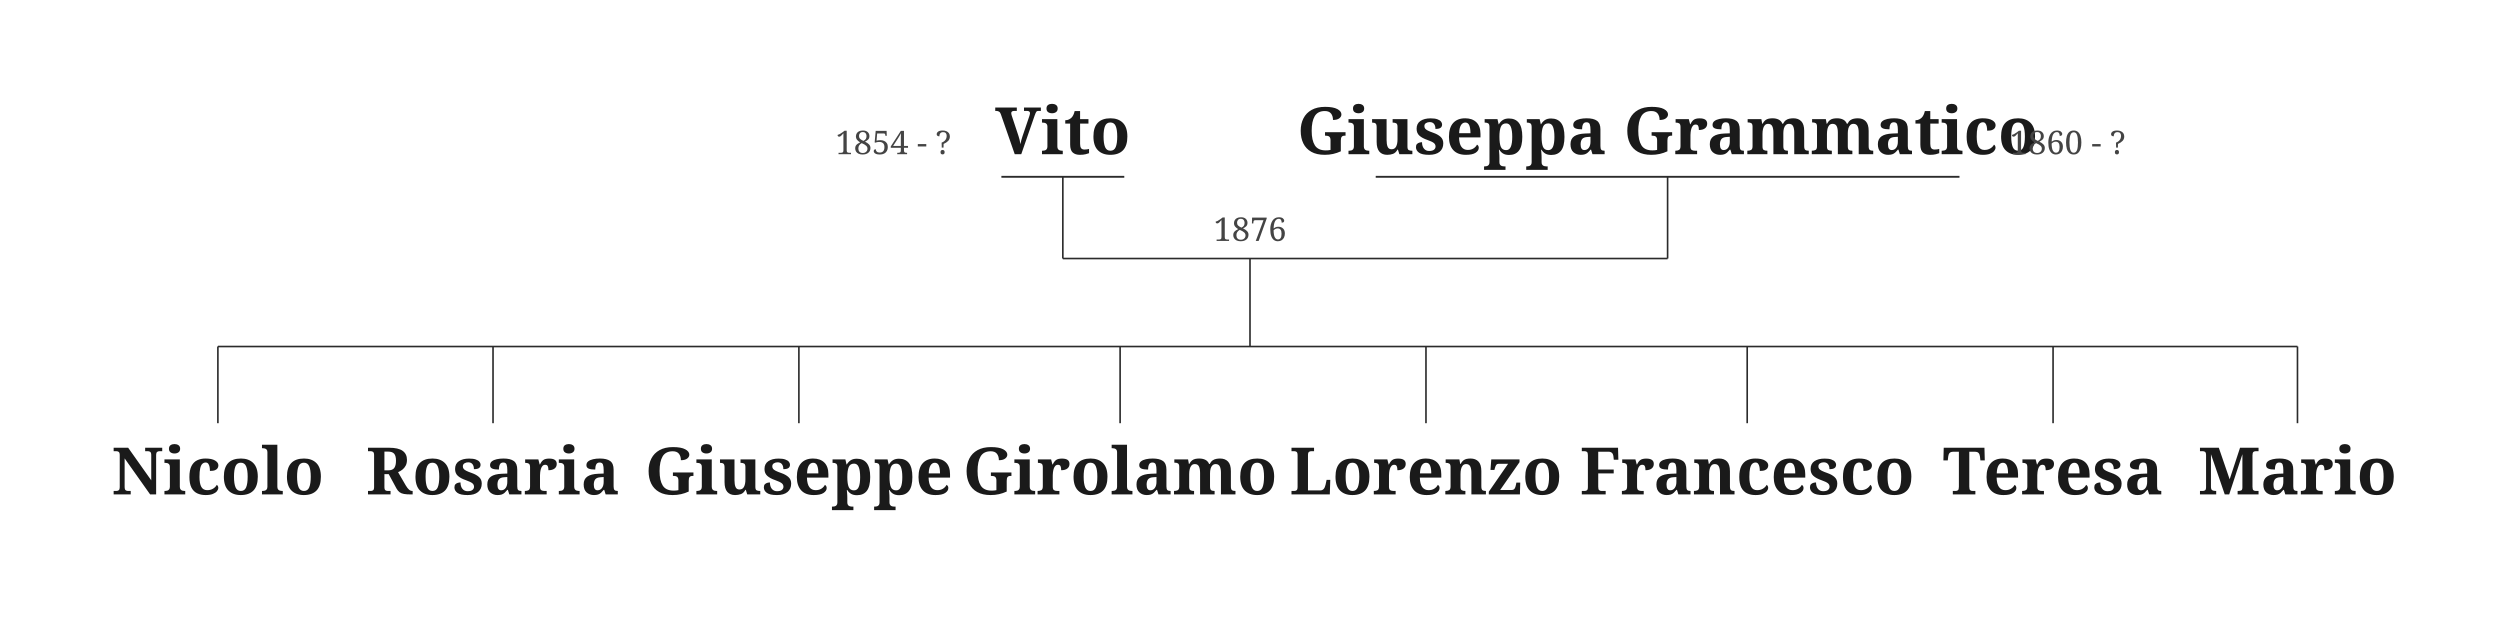
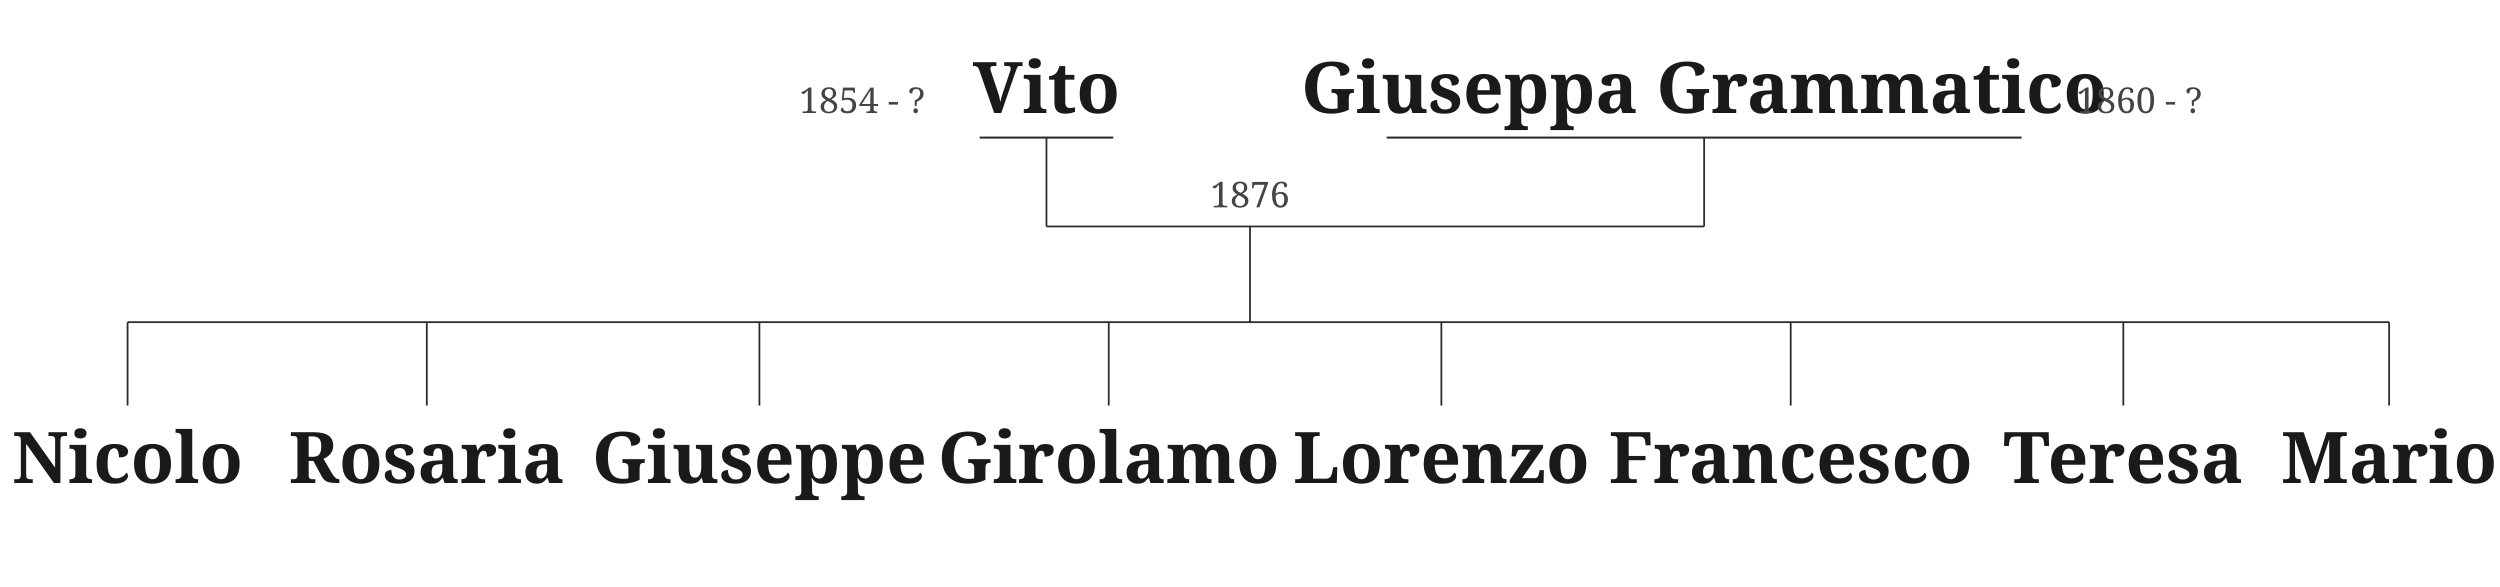
- <svg xmlns="http://www.w3.org/2000/svg" viewBox="0 0 1988.64 509.28" width="1988.64" height="509.28">
+ <svg xmlns="http://www.w3.org/2000/svg" viewBox="0 0 1828.64 429.28" width="1828.64" height="429.28">
  <g>
-     <text x="845.44" y="122.64" text-anchor="middle" font-family="'Cormorant Garamond', 'EB Garamond', Georgia, serif" font-size="52" font-weight="700" fill="#1a1a1a">Vito</text>
-     <text x="1326.5" y="122.64" text-anchor="middle" font-family="'Cormorant Garamond', 'EB Garamond', Georgia, serif" font-size="52" font-weight="700" fill="#1a1a1a">Giuseppa Grammatico</text>
-     <text x="756.56" y="122.64" text-anchor="end" font-family="'Cormorant Garamond', 'EB Garamond', Georgia, serif" font-size="26" fill="#444">1854 - ?</text>
-     <text x="1598.68" y="122.64" text-anchor="start" font-family="'Cormorant Garamond', 'EB Garamond', Georgia, serif" font-size="26" fill="#444">1860 - ?</text>
-     <line x1="796.56" y1="140.64" x2="894.32" y2="140.64" stroke="#2b2b2b" stroke-width="1.5" />
-     <line x1="1094.32" y1="140.64" x2="1558.68" y2="140.64" stroke="#2b2b2b" stroke-width="1.5" />
-     <line x1="845.44" y1="140.64" x2="845.44" y2="205.64" stroke="#2b2b2b" stroke-width="1.3" />
-     <line x1="1326.5" y1="140.64" x2="1326.5" y2="205.64" stroke="#2b2b2b" stroke-width="1.3" />
-     <line x1="845.44" y1="205.64" x2="1326.5" y2="205.64" stroke="#2b2b2b" stroke-width="1.3" />
-     <text x="994.32" y="191.64" text-anchor="middle" font-family="'Cormorant Garamond', 'EB Garamond', Georgia, serif" font-size="26" fill="#444">1876</text>
+     <text x="765.44" y="82.64" text-anchor="middle" font-family="'Cormorant Garamond', 'EB Garamond', Georgia, serif" font-size="52" font-weight="700" fill="#1a1a1a">Vito</text>
+     <text x="1246.5" y="82.64" text-anchor="middle" font-family="'Cormorant Garamond', 'EB Garamond', Georgia, serif" font-size="52" font-weight="700" fill="#1a1a1a">Giuseppa Grammatico</text>
+     <text x="676.56" y="82.64" text-anchor="end" font-family="'Cormorant Garamond', 'EB Garamond', Georgia, serif" font-size="26" fill="#444">1854 - ?</text>
+     <text x="1518.68" y="82.64" text-anchor="start" font-family="'Cormorant Garamond', 'EB Garamond', Georgia, serif" font-size="26" fill="#444">1860 - ?</text>
+     <line x1="716.56" y1="100.64" x2="814.32" y2="100.64" stroke="#2b2b2b" stroke-width="1.5" />
+     <line x1="1014.32" y1="100.64" x2="1478.68" y2="100.64" stroke="#2b2b2b" stroke-width="1.5" />
+     <line x1="765.44" y1="100.64" x2="765.44" y2="165.64" stroke="#2b2b2b" stroke-width="1.3" />
+     <line x1="1246.5" y1="100.64" x2="1246.5" y2="165.64" stroke="#2b2b2b" stroke-width="1.3" />
+     <line x1="765.44" y1="165.64" x2="1246.5" y2="165.64" stroke="#2b2b2b" stroke-width="1.3" />
+     <text x="914.32" y="151.64" text-anchor="middle" font-family="'Cormorant Garamond', 'EB Garamond', Georgia, serif" font-size="26" fill="#444">1876</text>
  </g>
-   <line x1="994.32" y1="205.64" x2="994.32" y2="275.64" stroke="#2b2b2b" stroke-width="1.3" />
-   <line x1="173.32" y1="275.64" x2="1827.54" y2="275.64" stroke="#2b2b2b" stroke-width="1.3" />
+   <line x1="914.32" y1="165.64" x2="914.32" y2="235.64" stroke="#2b2b2b" stroke-width="1.3" />
+   <line x1="93.32" y1="235.64" x2="1747.54" y2="235.64" stroke="#2b2b2b" stroke-width="1.3" />
  <g>
-     <text x="173.32" y="393.28" text-anchor="middle" font-family="'Cormorant Garamond', 'EB Garamond', Georgia, serif" font-size="52" font-weight="700" fill="#1a1a1a">Nicolo</text>
-     <line x1="173.32" y1="275.64" x2="173.32" y2="336.64" stroke="#2b2b2b" stroke-width="1.3" />
+     <text x="93.32" y="353.28" text-anchor="middle" font-family="'Cormorant Garamond', 'EB Garamond', Georgia, serif" font-size="52" font-weight="700" fill="#1a1a1a">Nicolo</text>
+     <line x1="93.32" y1="235.64" x2="93.32" y2="296.64" stroke="#2b2b2b" stroke-width="1.3" />
  </g>
  <g>
-     <text x="392.18" y="393.28" text-anchor="middle" font-family="'Cormorant Garamond', 'EB Garamond', Georgia, serif" font-size="52" font-weight="700" fill="#1a1a1a">Rosaria</text>
-     <line x1="392.18" y1="275.64" x2="392.18" y2="336.64" stroke="#2b2b2b" stroke-width="1.3" />
+     <text x="312.18" y="353.28" text-anchor="middle" font-family="'Cormorant Garamond', 'EB Garamond', Georgia, serif" font-size="52" font-weight="700" fill="#1a1a1a">Rosaria</text>
+     <line x1="312.18" y1="235.64" x2="312.18" y2="296.64" stroke="#2b2b2b" stroke-width="1.3" />
  </g>
  <g>
-     <text x="635.48" y="393.28" text-anchor="middle" font-family="'Cormorant Garamond', 'EB Garamond', Georgia, serif" font-size="52" font-weight="700" fill="#1a1a1a">Giuseppe</text>
-     <line x1="635.48" y1="275.64" x2="635.48" y2="336.64" stroke="#2b2b2b" stroke-width="1.3" />
+     <text x="555.48" y="353.28" text-anchor="middle" font-family="'Cormorant Garamond', 'EB Garamond', Georgia, serif" font-size="52" font-weight="700" fill="#1a1a1a">Giuseppe</text>
+     <line x1="555.48" y1="235.64" x2="555.48" y2="296.64" stroke="#2b2b2b" stroke-width="1.3" />
  </g>
  <g>
-     <text x="891" y="393.28" text-anchor="middle" font-family="'Cormorant Garamond', 'EB Garamond', Georgia, serif" font-size="52" font-weight="700" fill="#1a1a1a">Girolamo</text>
-     <line x1="891" y1="275.64" x2="891" y2="336.64" stroke="#2b2b2b" stroke-width="1.3" />
+     <text x="811" y="353.28" text-anchor="middle" font-family="'Cormorant Garamond', 'EB Garamond', Georgia, serif" font-size="52" font-weight="700" fill="#1a1a1a">Girolamo</text>
+     <line x1="811" y1="235.64" x2="811" y2="296.64" stroke="#2b2b2b" stroke-width="1.3" />
  </g>
  <g>
-     <text x="1134.3" y="393.28" text-anchor="middle" font-family="'Cormorant Garamond', 'EB Garamond', Georgia, serif" font-size="52" font-weight="700" fill="#1a1a1a">Lorenzo</text>
-     <line x1="1134.3" y1="275.64" x2="1134.3" y2="336.64" stroke="#2b2b2b" stroke-width="1.3" />
+     <text x="1054.3" y="353.28" text-anchor="middle" font-family="'Cormorant Garamond', 'EB Garamond', Georgia, serif" font-size="52" font-weight="700" fill="#1a1a1a">Lorenzo</text>
+     <line x1="1054.3" y1="235.64" x2="1054.3" y2="296.64" stroke="#2b2b2b" stroke-width="1.3" />
  </g>
  <g>
-     <text x="1389.82" y="393.28" text-anchor="middle" font-family="'Cormorant Garamond', 'EB Garamond', Georgia, serif" font-size="52" font-weight="700" fill="#1a1a1a">Francesco</text>
-     <line x1="1389.82" y1="275.64" x2="1389.82" y2="336.64" stroke="#2b2b2b" stroke-width="1.3" />
+     <text x="1309.82" y="353.28" text-anchor="middle" font-family="'Cormorant Garamond', 'EB Garamond', Georgia, serif" font-size="52" font-weight="700" fill="#1a1a1a">Francesco</text>
+     <line x1="1309.82" y1="235.64" x2="1309.82" y2="296.64" stroke="#2b2b2b" stroke-width="1.3" />
  </g>
  <g>
-     <text x="1633.12" y="393.28" text-anchor="middle" font-family="'Cormorant Garamond', 'EB Garamond', Georgia, serif" font-size="52" font-weight="700" fill="#1a1a1a">Teresa</text>
-     <line x1="1633.12" y1="275.64" x2="1633.12" y2="336.64" stroke="#2b2b2b" stroke-width="1.3" />
+     <text x="1553.12" y="353.28" text-anchor="middle" font-family="'Cormorant Garamond', 'EB Garamond', Georgia, serif" font-size="52" font-weight="700" fill="#1a1a1a">Teresa</text>
+     <line x1="1553.12" y1="235.64" x2="1553.12" y2="296.64" stroke="#2b2b2b" stroke-width="1.3" />
  </g>
  <g>
-     <text x="1827.54" y="393.28" text-anchor="middle" font-family="'Cormorant Garamond', 'EB Garamond', Georgia, serif" font-size="52" font-weight="700" fill="#1a1a1a">Mario</text>
-     <line x1="1827.54" y1="275.64" x2="1827.54" y2="336.64" stroke="#2b2b2b" stroke-width="1.3" />
+     <text x="1747.54" y="353.28" text-anchor="middle" font-family="'Cormorant Garamond', 'EB Garamond', Georgia, serif" font-size="52" font-weight="700" fill="#1a1a1a">Mario</text>
+     <line x1="1747.54" y1="235.64" x2="1747.54" y2="296.64" stroke="#2b2b2b" stroke-width="1.3" />
  </g>
</svg>
